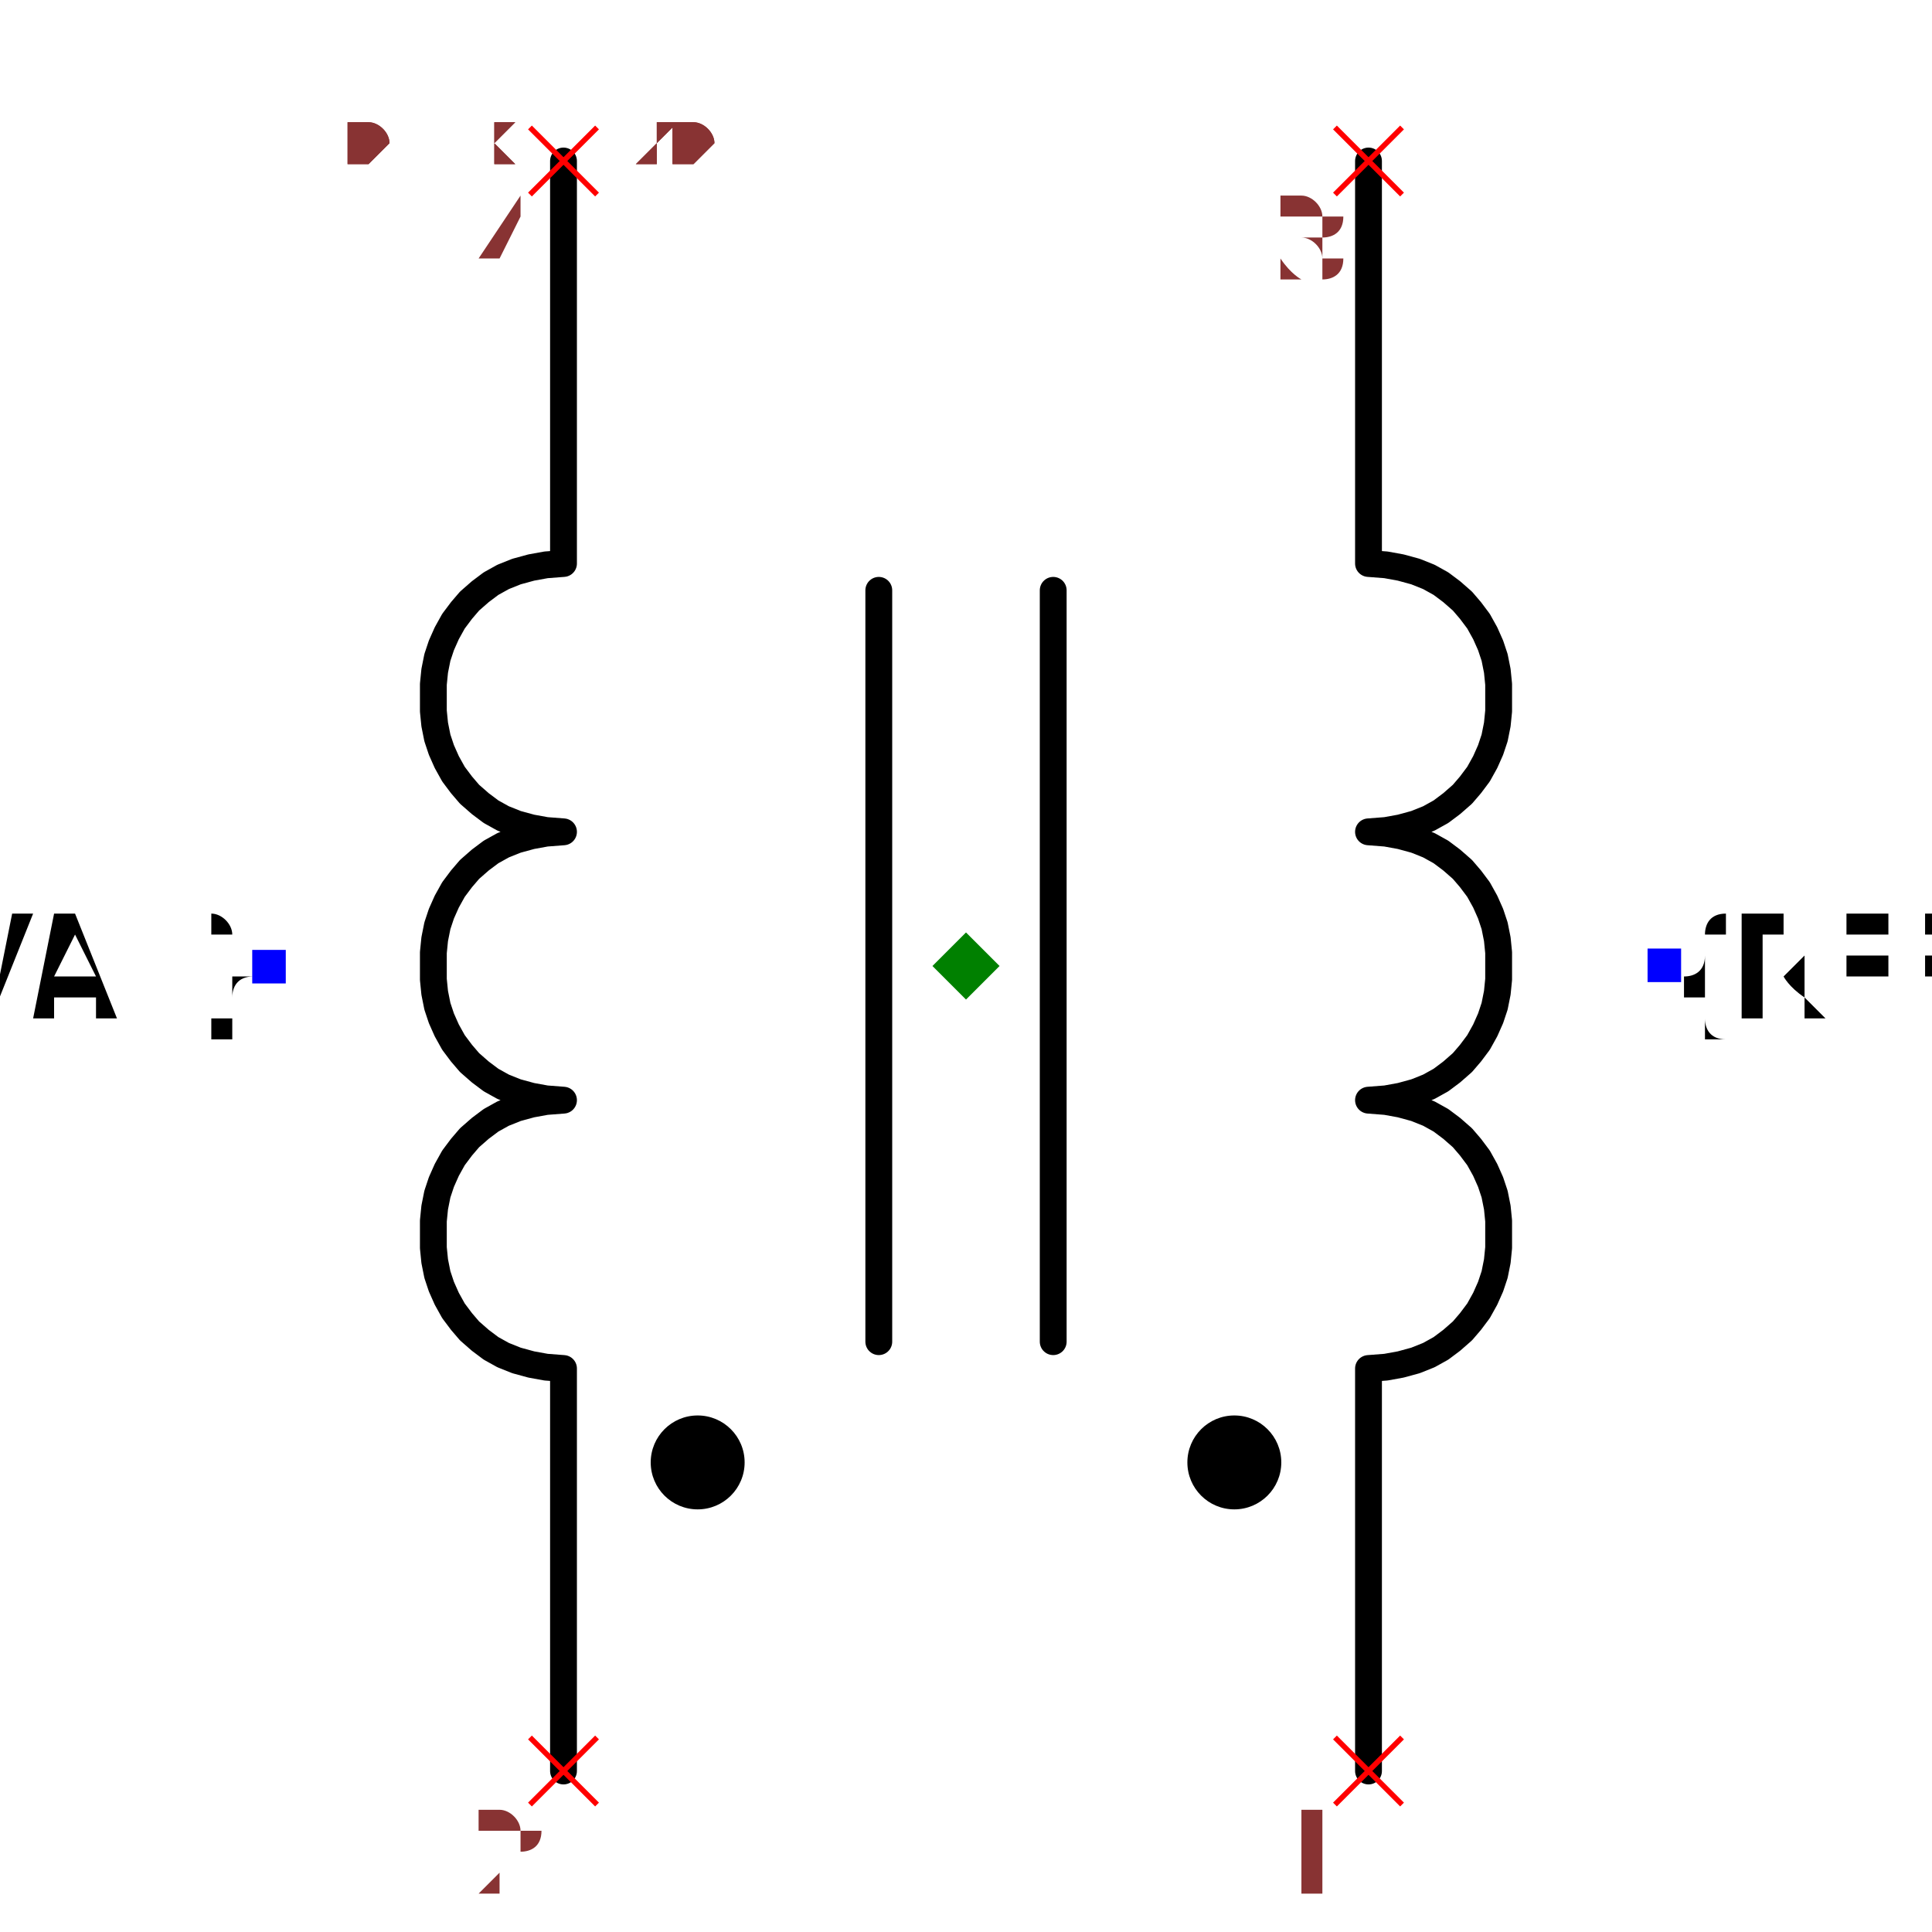
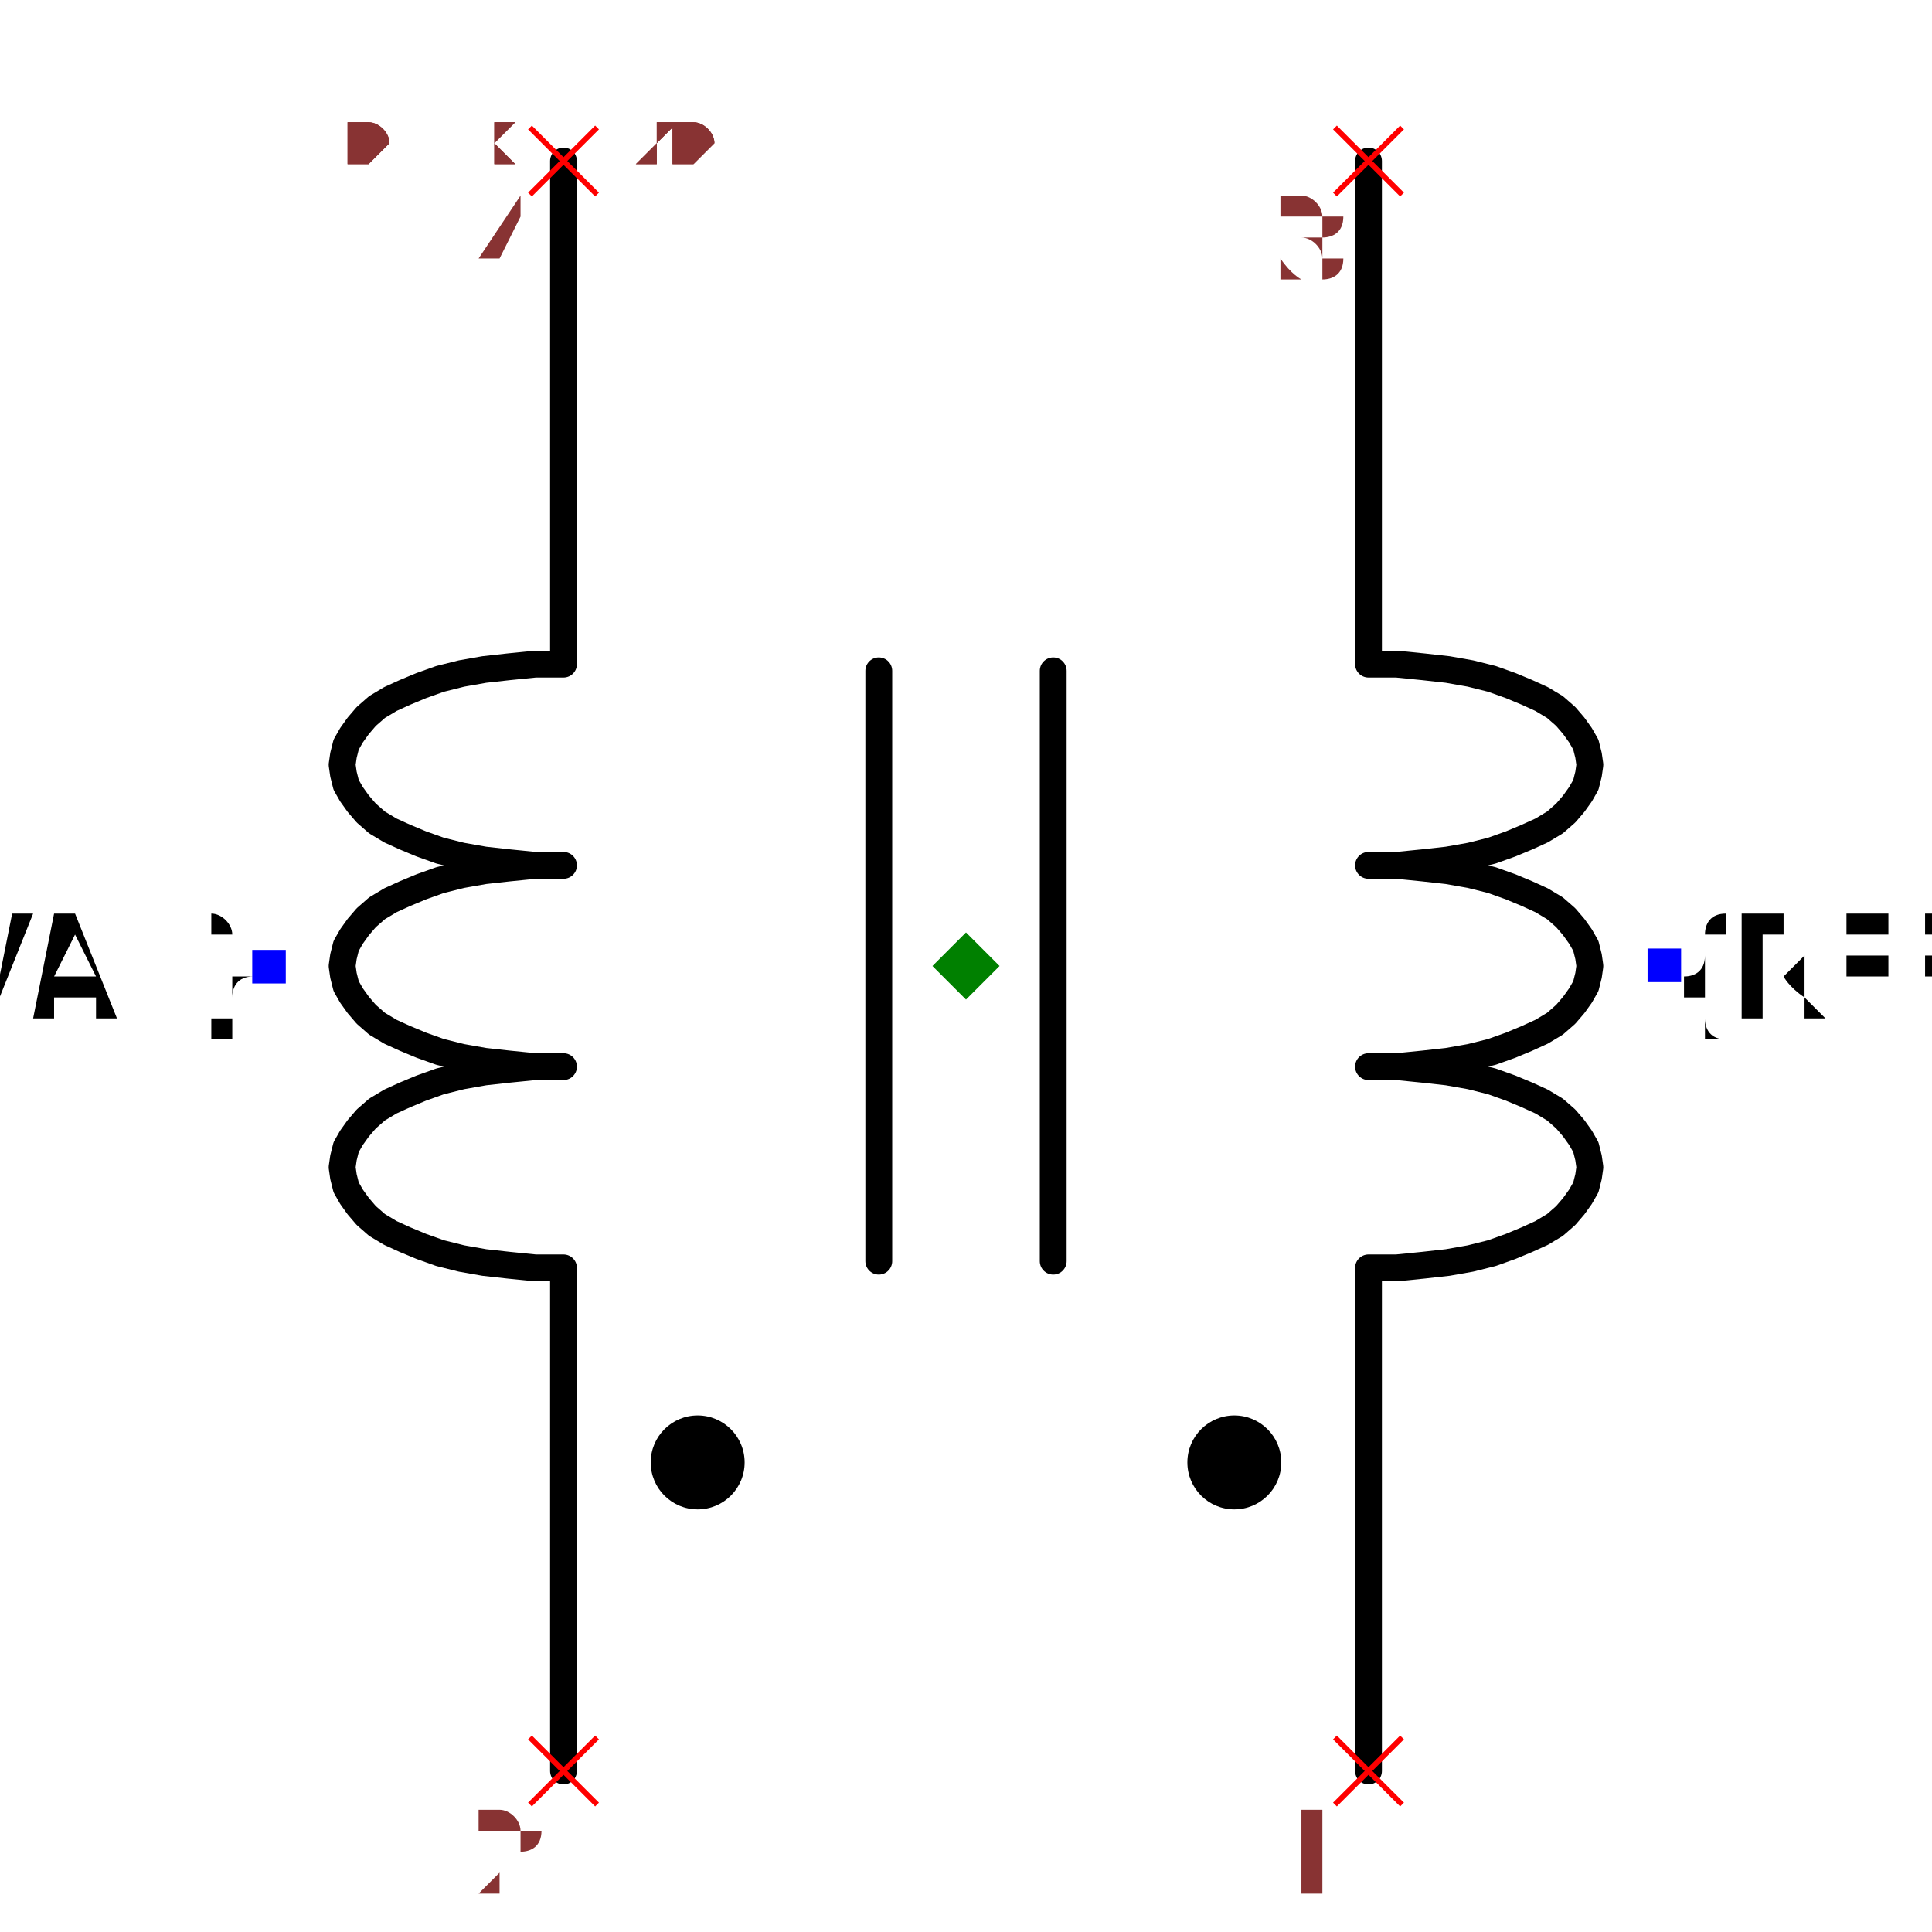
<svg xmlns="http://www.w3.org/2000/svg" width="150" height="150" viewBox="-0.624 -0.72 1.248 1.44">
-   <path d="M0.3,-0.6 L0.3,-0.3 L0.3,-0.3 L0.313,-0.299 L0.324,-0.297 L0.335,-0.294 L0.345,-0.29 L0.354,-0.285 L0.362,-0.279 L0.37,-0.272 L0.376,-0.265 L0.382,-0.257 L0.387,-0.248 L0.391,-0.239 L0.394,-0.23 L0.396,-0.22 L0.397,-0.21 L0.397,-0.2 L0.397,-0.19 L0.396,-0.18 L0.394,-0.17 L0.391,-0.161 L0.387,-0.152 L0.382,-0.143 L0.376,-0.135 L0.37,-0.128 L0.362,-0.121 L0.354,-0.115 L0.345,-0.11 L0.335,-0.106 L0.324,-0.103 L0.313,-0.101 L0.3,-0.1 L0.3,-0.1 L0.3,-0.1 L0.313,-0.099 L0.324,-0.097 L0.335,-0.094 L0.345,-0.09 L0.354,-0.085 L0.362,-0.079 L0.37,-0.072 L0.376,-0.065 L0.382,-0.057 L0.387,-0.048 L0.391,-0.039 L0.394,-0.03 L0.396,-0.02 L0.397,-0.01 L0.397,7.627410647360117e-17 L0.397,0.01 L0.396,0.02 L0.394,0.03 L0.391,0.039 L0.387,0.048 L0.382,0.057 L0.376,0.065 L0.37,0.072 L0.362,0.079 L0.354,0.085 L0.345,0.09 L0.335,0.094 L0.324,0.097 L0.313,0.099 L0.3,0.1 L0.3,0.1 L0.3,0.1 L0.313,0.101 L0.324,0.103 L0.335,0.106 L0.345,0.11 L0.354,0.115 L0.362,0.121 L0.37,0.128 L0.376,0.135 L0.382,0.143 L0.387,0.152 L0.391,0.161 L0.394,0.17 L0.396,0.18 L0.397,0.19 L0.397,0.2 L0.397,0.21 L0.396,0.22 L0.394,0.23 L0.391,0.239 L0.387,0.248 L0.382,0.257 L0.376,0.265 L0.37,0.272 L0.362,0.279 L0.354,0.285 L0.345,0.29 L0.335,0.294 L0.324,0.297 L0.313,0.299 L0.3,0.3 L0.3,0.3 L0.3,0.6" fill="none" stroke="black" stroke-width="0.02" stroke-linecap="round" stroke-linejoin="round" />
-   <path d="M-0.3,-0.6 L-0.3,-0.3 L-0.3,-0.3 L-0.313,-0.299 L-0.324,-0.297 L-0.335,-0.294 L-0.345,-0.29 L-0.354,-0.285 L-0.362,-0.279 L-0.37,-0.272 L-0.376,-0.265 L-0.382,-0.257 L-0.387,-0.248 L-0.391,-0.239 L-0.394,-0.23 L-0.396,-0.22 L-0.397,-0.21 L-0.397,-0.2 L-0.397,-0.19 L-0.396,-0.18 L-0.394,-0.17 L-0.391,-0.161 L-0.387,-0.152 L-0.382,-0.143 L-0.376,-0.135 L-0.37,-0.128 L-0.362,-0.121 L-0.354,-0.115 L-0.345,-0.11 L-0.335,-0.106 L-0.324,-0.103 L-0.313,-0.101 L-0.3,-0.1 L-0.3,-0.1 L-0.3,-0.1 L-0.313,-0.099 L-0.324,-0.097 L-0.335,-0.094 L-0.345,-0.09 L-0.354,-0.085 L-0.362,-0.079 L-0.37,-0.072 L-0.376,-0.065 L-0.382,-0.057 L-0.387,-0.048 L-0.391,-0.039 L-0.394,-0.03 L-0.396,-0.02 L-0.397,-0.01 L-0.397,1.2495381673970845e-16 L-0.397,0.01 L-0.396,0.02 L-0.394,0.03 L-0.391,0.039 L-0.387,0.048 L-0.382,0.057 L-0.376,0.065 L-0.37,0.072 L-0.362,0.079 L-0.354,0.085 L-0.345,0.09 L-0.335,0.094 L-0.324,0.097 L-0.313,0.099 L-0.3,0.1 L-0.3,0.1 L-0.3,0.1 L-0.313,0.101 L-0.324,0.103 L-0.335,0.106 L-0.345,0.11 L-0.354,0.115 L-0.362,0.121 L-0.37,0.128 L-0.376,0.135 L-0.382,0.143 L-0.387,0.152 L-0.391,0.161 L-0.394,0.17 L-0.396,0.18 L-0.397,0.19 L-0.397,0.2 L-0.397,0.21 L-0.396,0.22 L-0.394,0.23 L-0.391,0.239 L-0.387,0.248 L-0.382,0.257 L-0.376,0.265 L-0.37,0.272 L-0.362,0.279 L-0.354,0.285 L-0.345,0.29 L-0.335,0.294 L-0.324,0.297 L-0.313,0.299 L-0.3,0.3 L-0.3,0.3 L-0.3,0.6" fill="none" stroke="black" stroke-width="0.02" stroke-linecap="round" stroke-linejoin="round" />
-   <path d="M0.065,-0.28 L0.065,0.28" fill="none" stroke="black" stroke-width="0.02" stroke-linecap="round" stroke-linejoin="round" />
-   <path d="M-0.065,-0.28 L-0.065,0.28" fill="none" stroke="black" stroke-width="0.02" stroke-linecap="round" stroke-linejoin="round" />
+   <path d="M0.3,-0.6 L0.3,-0.225 L0.3,-0.225 L0.321,-0.225 L0.341,-0.223 L0.359,-0.221 L0.376,-0.218 L0.392,-0.214 L0.406,-0.209 L0.418,-0.204 L0.429,-0.199 L0.439,-0.193 L0.447,-0.186 L0.453,-0.179 L0.458,-0.172 L0.462,-0.165 L0.464,-0.157 L0.465,-0.15 L0.464,-0.143 L0.462,-0.135 L0.458,-0.128 L0.453,-0.121 L0.447,-0.114 L0.439,-0.107 L0.429,-0.101 L0.418,-0.096 L0.406,-0.091 L0.392,-0.086 L0.376,-0.082 L0.359,-0.079 L0.341,-0.077 L0.321,-0.075 L0.3,-0.075 L0.3,-0.075 L0.3,-0.075 L0.321,-0.075 L0.341,-0.073 L0.359,-0.071 L0.376,-0.068 L0.392,-0.064 L0.406,-0.059 L0.418,-0.054 L0.429,-0.049 L0.439,-0.043 L0.447,-0.036 L0.453,-0.029 L0.458,-0.022 L0.462,-0.015 L0.464,-0.007 L0.465,7.214092352647886e-17 L0.464,0.007 L0.462,0.015 L0.458,0.022 L0.453,0.029 L0.447,0.036 L0.439,0.043 L0.429,0.049 L0.418,0.054 L0.406,0.059 L0.392,0.064 L0.376,0.068 L0.359,0.071 L0.341,0.073 L0.321,0.075 L0.3,0.075 L0.3,0.075 L0.3,0.075 L0.321,0.075 L0.341,0.077 L0.359,0.079 L0.376,0.082 L0.392,0.086 L0.406,0.091 L0.418,0.096 L0.429,0.101 L0.439,0.107 L0.447,0.114 L0.453,0.121 L0.458,0.128 L0.462,0.135 L0.464,0.143 L0.465,0.15 L0.464,0.157 L0.462,0.165 L0.458,0.172 L0.453,0.179 L0.447,0.186 L0.439,0.193 L0.429,0.199 L0.418,0.204 L0.406,0.209 L0.392,0.214 L0.376,0.218 L0.359,0.221 L0.341,0.223 L0.321,0.225 L0.3,0.225 L0.3,0.225 L0.3,0.6" fill="none" stroke="black" stroke-width="0.02" stroke-linecap="round" stroke-linejoin="round" />
+   <path d="M-0.3,-0.6 L-0.3,-0.225 L-0.3,-0.225 L-0.321,-0.225 L-0.341,-0.223 L-0.359,-0.221 L-0.376,-0.218 L-0.392,-0.214 L-0.406,-0.209 L-0.418,-0.204 L-0.429,-0.199 L-0.439,-0.193 L-0.447,-0.186 L-0.453,-0.179 L-0.458,-0.172 L-0.462,-0.165 L-0.464,-0.157 L-0.465,-0.15 L-0.464,-0.143 L-0.462,-0.135 L-0.458,-0.128 L-0.453,-0.121 L-0.447,-0.114 L-0.439,-0.107 L-0.429,-0.101 L-0.418,-0.096 L-0.406,-0.091 L-0.392,-0.086 L-0.376,-0.082 L-0.359,-0.079 L-0.341,-0.077 L-0.321,-0.075 L-0.3,-0.075 L-0.3,-0.075 L-0.3,-0.075 L-0.321,-0.075 L-0.341,-0.073 L-0.359,-0.071 L-0.376,-0.068 L-0.392,-0.064 L-0.406,-0.059 L-0.418,-0.054 L-0.429,-0.049 L-0.439,-0.043 L-0.447,-0.036 L-0.453,-0.029 L-0.458,-0.022 L-0.462,-0.015 L-0.464,-0.007 L-0.465,1.2908699968683077e-16 L-0.464,0.007 L-0.462,0.015 L-0.458,0.022 L-0.453,0.029 L-0.447,0.036 L-0.439,0.043 L-0.429,0.049 L-0.418,0.054 L-0.406,0.059 L-0.392,0.064 L-0.376,0.068 L-0.359,0.071 L-0.341,0.073 L-0.321,0.075 L-0.3,0.075 L-0.3,0.075 L-0.3,0.075 L-0.321,0.075 L-0.341,0.077 L-0.359,0.079 L-0.376,0.082 L-0.392,0.086 L-0.406,0.091 L-0.418,0.096 L-0.429,0.101 L-0.439,0.107 L-0.447,0.114 L-0.453,0.121 L-0.458,0.128 L-0.462,0.135 L-0.464,0.143 L-0.465,0.15 L-0.464,0.157 L-0.462,0.165 L-0.458,0.172 L-0.453,0.179 L-0.447,0.186 L-0.439,0.193 L-0.429,0.199 L-0.418,0.204 L-0.406,0.209 L-0.392,0.214 L-0.376,0.218 L-0.359,0.221 L-0.341,0.223 L-0.321,0.225 L-0.3,0.225 L-0.3,0.225 L-0.3,0.6" fill="none" stroke="black" stroke-width="0.02" stroke-linecap="round" stroke-linejoin="round" />
+   <path d="M0.065,-0.22 L0.065,0.22" fill="none" stroke="black" stroke-width="0.02" stroke-linecap="round" stroke-linejoin="round" />
+   <path d="M-0.065,-0.22 L-0.065,0.22" fill="none" stroke="black" stroke-width="0.02" stroke-linecap="round" stroke-linejoin="round" />
  <text x="0.52" y="-3.184081677783118e-17" dx="0" dy="0.038" text-anchor="start" style="font: 0.1px monospace; fill: black">{REF}</text>
  <rect x="0.508" y="-0.013" width="0.025" height="0.025" fill="blue" />
  <text x="-0.52" y="3.1840816777831187e-17" dx="0" dy="0.038" text-anchor="end" style="font: 0.1px monospace; fill: black">{VAL}</text>
  <rect x="-0.532" y="-0.012" width="0.025" height="0.025" fill="blue" />
  <circle cx="0.2" cy="0.37" r="0.035" fill="black" />
  <circle cx="-0.2" cy="0.37" r="0.035" fill="black" />
  <line x1="-0.325" y1="-0.625" x2="-0.275" y2="-0.575" stroke="red" stroke-width="0.004" />
  <line x1="-0.325" y1="-0.575" x2="-0.275" y2="-0.625" stroke="red" stroke-width="0.004" />
  <text x="-0.34" y="-0.51" text-anchor="middle" style="font: 0.08px monospace; fill: #833;">4</text>
  <line x1="0.275" y1="-0.625" x2="0.325" y2="-0.575" stroke="red" stroke-width="0.004" />
  <line x1="0.275" y1="-0.575" x2="0.325" y2="-0.625" stroke="red" stroke-width="0.004" />
  <text x="0.26" y="-0.51" text-anchor="middle" style="font: 0.08px monospace; fill: #833;">3</text>
  <line x1="-0.325" y1="0.575" x2="-0.275" y2="0.625" stroke="red" stroke-width="0.004" />
  <line x1="-0.325" y1="0.625" x2="-0.275" y2="0.575" stroke="red" stroke-width="0.004" />
  <text x="-0.34" y="0.69" text-anchor="middle" style="font: 0.08px monospace; fill: #833;">2</text>
  <line x1="0.275" y1="0.575" x2="0.325" y2="0.625" stroke="red" stroke-width="0.004" />
  <line x1="0.275" y1="0.625" x2="0.325" y2="0.575" stroke="red" stroke-width="0.004" />
  <text x="0.26" y="0.69" text-anchor="middle" style="font: 0.08px monospace; fill: #833;">1</text>
  <path d="M 5.551115123125783e-17 -0.025 L 0.025 5.551115123125783e-17 L 5.551115123125783e-17 0.025 L -0.025 5.551115123125783e-17 Z" fill="green" />
  <text x="-0.52" y="-0.6" style="font: 0.05px monospace; fill: #833;">1.04 x 1.20</text>
  <text x="-0.52" y="-0.65" dy="-0.15" style="font: 0.05px monospace; fill: #833;">4 [winding2_end]</text>
  <text x="-0.52" y="-0.7" dy="-0.15" style="font: 0.05px monospace; fill: #833;">3 [winding1_end]</text>
  <text x="-0.52" y="-0.75" dy="-0.15" style="font: 0.05px monospace; fill: #833;">2 [winding2_start]</text>
  <text x="-0.52" y="-0.8" dy="-0.15" style="font: 0.05px monospace; fill: #833;">1 [winding1_start]</text>
  <text x="-0.52" y="-0.6" style="font: 0.05px monospace; fill: #833;">1.04 x 1.20</text>
  <text x="-0.52" y="-0.65" dy="-0.15" style="font: 0.05px monospace; fill: #833;">4 [winding2_end]</text>
  <text x="-0.52" y="-0.7" dy="-0.15" style="font: 0.05px monospace; fill: #833;">3 [winding1_end]</text>
  <text x="-0.52" y="-0.75" dy="-0.15" style="font: 0.05px monospace; fill: #833;">2 [winding2_start]</text>
  <text x="-0.52" y="-0.8" dy="-0.15" style="font: 0.05px monospace; fill: #833;">1 [winding1_start]</text>
</svg>
